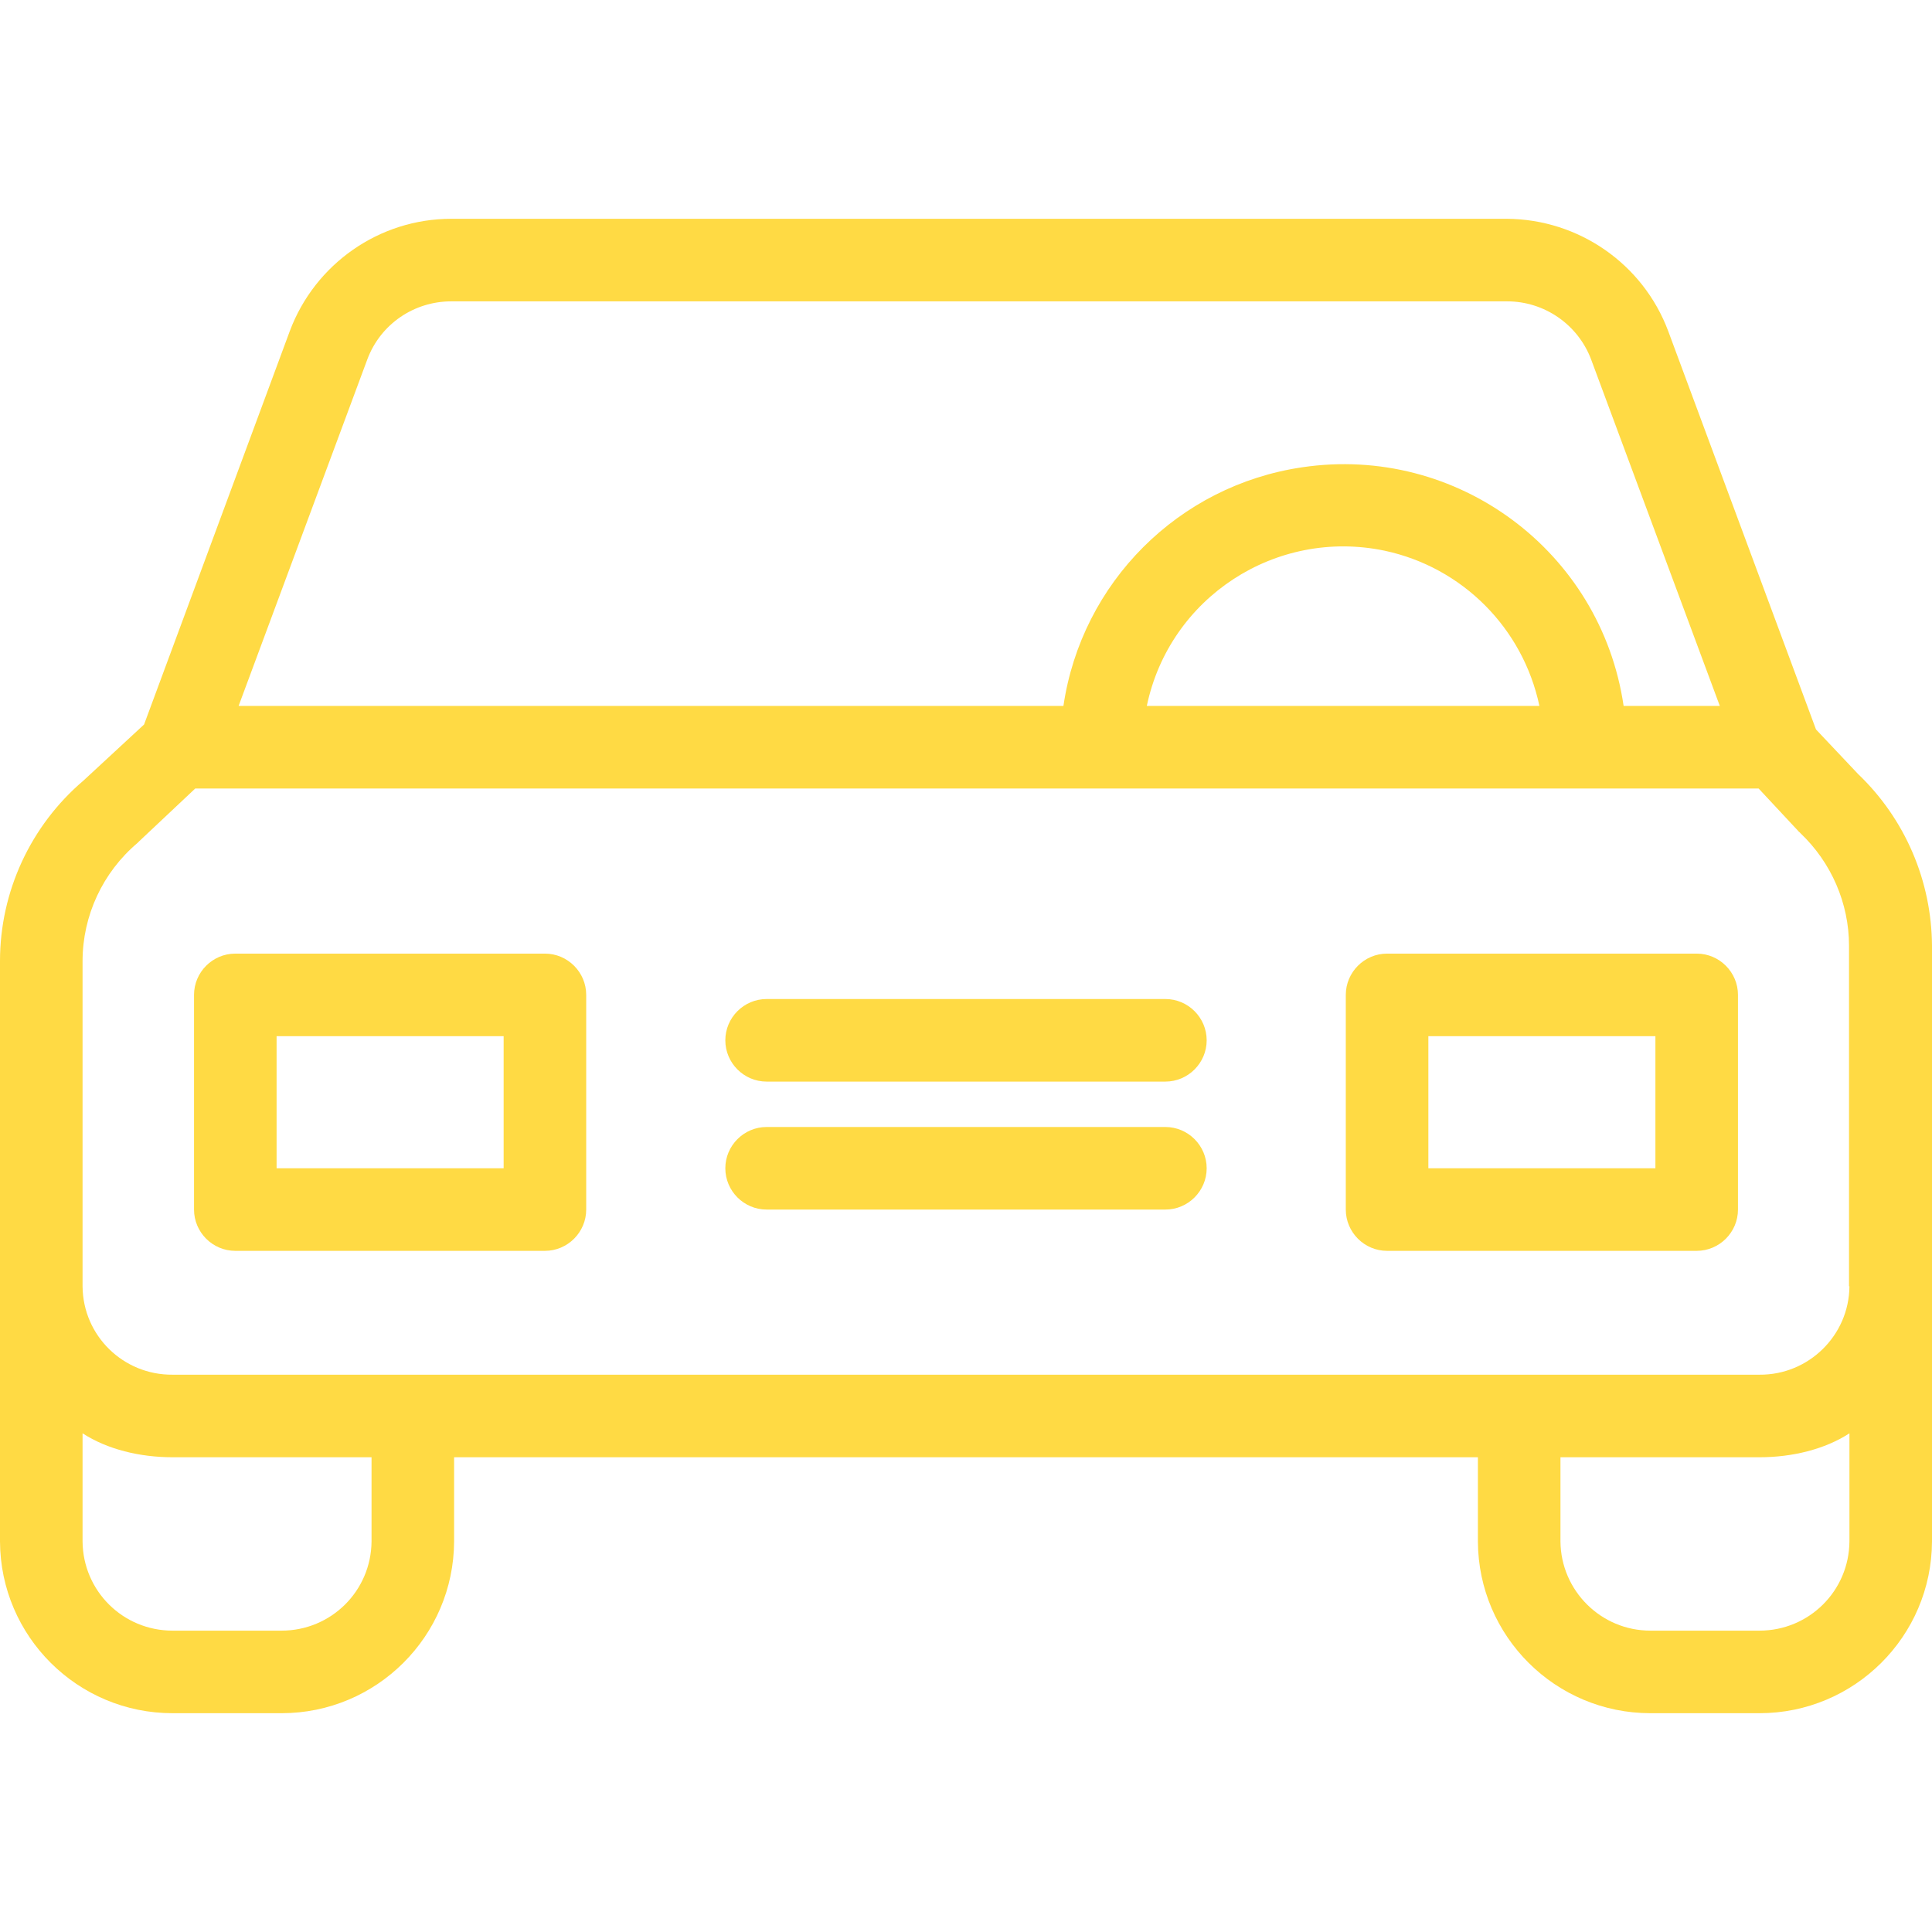
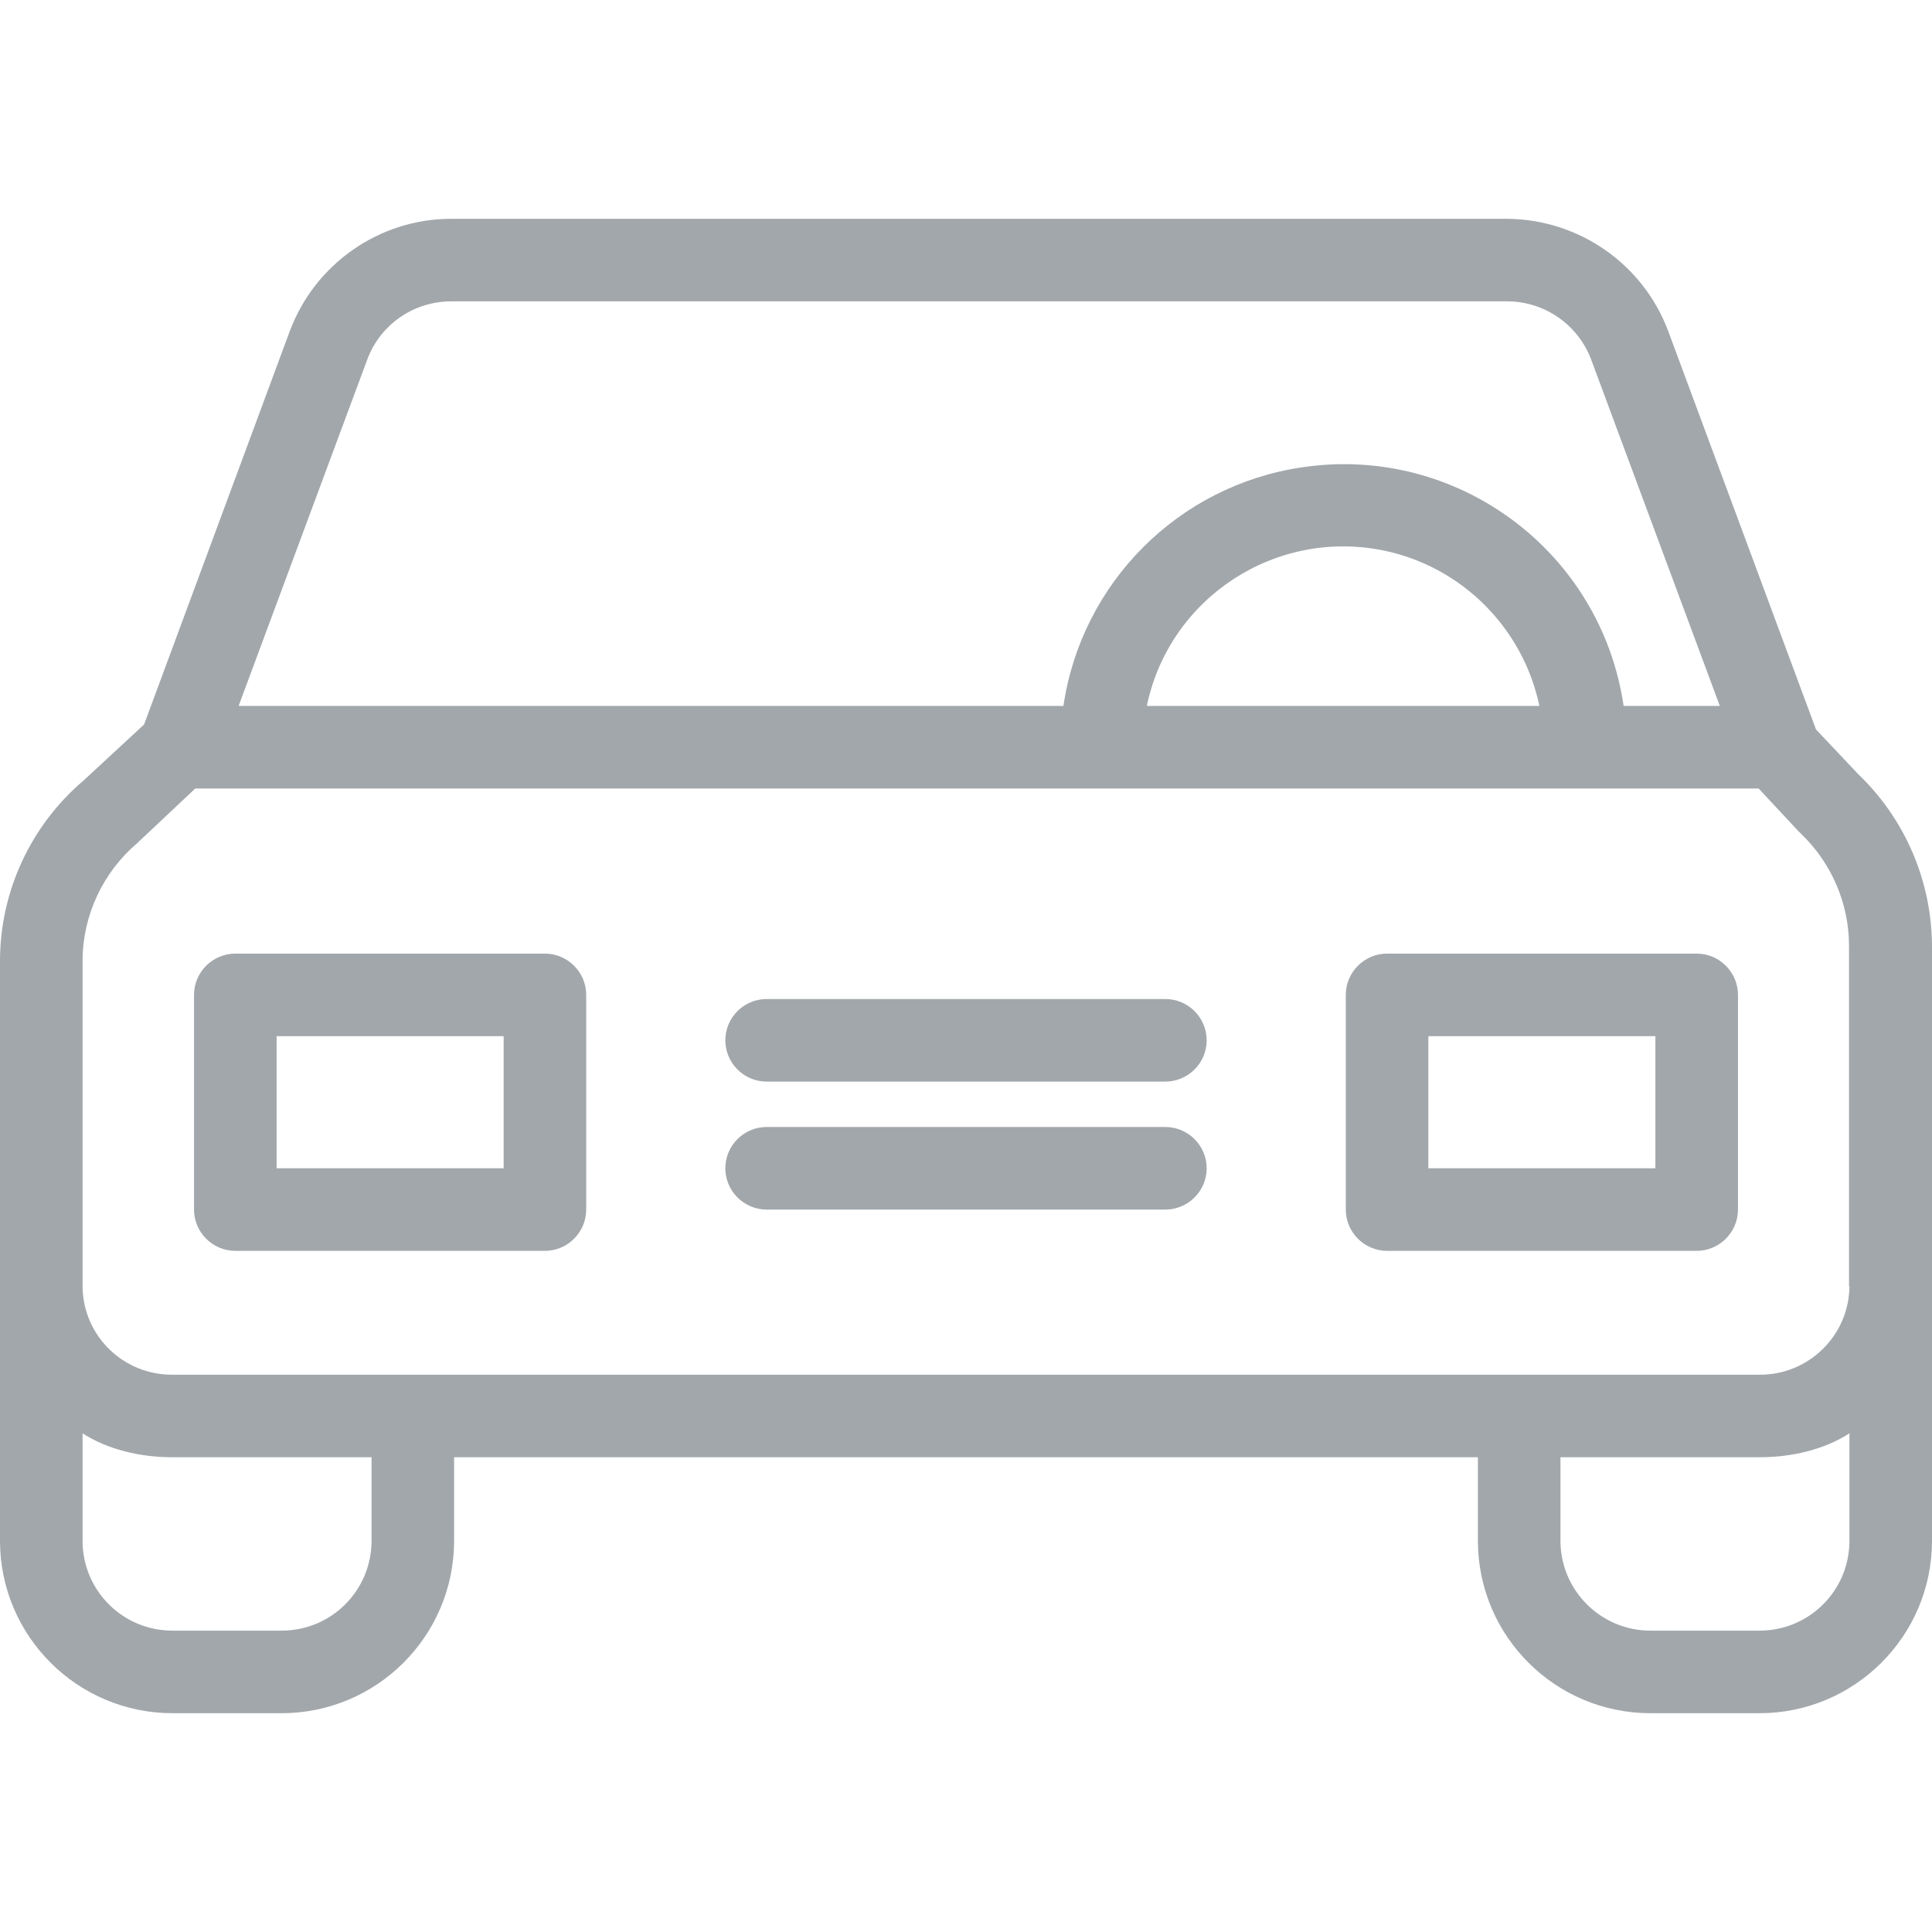
<svg xmlns="http://www.w3.org/2000/svg" version="1.1" id="Capa_1" x="0px" y="0px" viewBox="0 0 468 468" style="enable-background:new 0 0 468 468;" xml:space="preserve" width="512px" height="512px">
  <g>
    <g>
-       <path d="M450.1,187.5l-10.2-10.8l-35.8-96.5C398,63.9,382.4,53.1,365,53H109.3c-17.4,0-33,10.9-39.1,27.2l-35.3,95.3l-14.7,13.6    C7.4,200,0,216,0,232.8v140.6c0.1,23,18.8,41.6,41.8,41.6h26.4c23,0,41.7-18.6,41.8-41.6V353h248v20.4c0.1,23,18.8,41.6,41.8,41.6    h26.4c23,0,41.7-18.6,41.8-41.6V229.1C467.9,213.4,461.5,198.4,450.1,187.5z M89,87c3.2-8.5,11.3-14,20.3-14h255.8    c9,0,17.1,5.6,20.3,14l31.2,84h-23.3c-5.5-37.5-40.4-63.4-77.9-57.8c-29.9,4.4-53.4,27.9-57.8,57.8H57.8L89,87z M372.9,171h-95.1    c5.5-26.3,31.3-43.1,57.6-37.6C354.2,137.4,368.9,152.1,372.9,171z M90,373.4c-0.1,12-9.8,21.6-21.8,21.6H41.8    c-12,0-21.7-9.6-21.8-21.6v-26.2c6,3.9,13.9,5.8,21.8,5.8H90V373.4z M448,373.4c-0.1,12-9.8,21.6-21.8,21.6h-26.4    c-12,0-21.7-9.7-21.8-21.6V353h48.2c7.9,0,15.8-1.9,21.8-5.8V373.4z M426.2,333H41.8c-11.9,0.1-21.7-9.4-21.8-21.4v-78.8    c0-11,4.9-21.5,13.3-28.6c0.1-0.1,0.3-0.3,0.4-0.4L47.3,191H426l9.6,10.3c0.1,0.2,0.4,0.3,0.5,0.5c7.5,7.1,11.8,17,11.8,27.3v82.5    h0.1C447.9,323.5,438.1,333.1,426.2,333z" fill="#FFDA44" />
+       <path d="M450.1,187.5l-10.2-10.8l-35.8-96.5C398,63.9,382.4,53.1,365,53H109.3c-17.4,0-33,10.9-39.1,27.2l-35.3,95.3l-14.7,13.6    C7.4,200,0,216,0,232.8v140.6c0.1,23,18.8,41.6,41.8,41.6h26.4c23,0,41.7-18.6,41.8-41.6V353h248v20.4c0.1,23,18.8,41.6,41.8,41.6    h26.4c23,0,41.7-18.6,41.8-41.6V229.1C467.9,213.4,461.5,198.4,450.1,187.5z M89,87c3.2-8.5,11.3-14,20.3-14h255.8    c9,0,17.1,5.6,20.3,14l31.2,84h-23.3c-5.5-37.5-40.4-63.4-77.9-57.8c-29.9,4.4-53.4,27.9-57.8,57.8H57.8L89,87z M372.9,171h-95.1    c5.5-26.3,31.3-43.1,57.6-37.6C354.2,137.4,368.9,152.1,372.9,171z M90,373.4c-0.1,12-9.8,21.6-21.8,21.6H41.8    c-12,0-21.7-9.6-21.8-21.6v-26.2c6,3.9,13.9,5.8,21.8,5.8H90V373.4z M448,373.4c-0.1,12-9.8,21.6-21.8,21.6h-26.4    c-12,0-21.7-9.7-21.8-21.6V353h48.2c7.9,0,15.8-1.9,21.8-5.8V373.4z M426.2,333H41.8c-11.9,0.1-21.7-9.4-21.8-21.4v-78.8    c0-11,4.9-21.5,13.3-28.6c0.1-0.1,0.3-0.3,0.4-0.4L47.3,191H426l9.6,10.3c0.1,0.2,0.4,0.3,0.5,0.5c7.5,7.1,11.8,17,11.8,27.3v82.5    h0.1C447.9,323.5,438.1,333.1,426.2,333z" fill="#a2a7ab" />
    </g>
  </g>
  <g>
    <g>
-       <path d="M132,231H57c-5.5,0-10,4.5-10,10v52c0,5.5,4.5,10,10,10h75c5.5,0,10-4.5,10-10v-52C142,235.5,137.5,231,132,231z M122,283    H67v-32h55V283z" fill="#FFDA44" />
+       <path d="M132,231H57c-5.5,0-10,4.5-10,10v52c0,5.5,4.5,10,10,10h75c5.5,0,10-4.5,10-10v-52C142,235.5,137.5,231,132,231z M122,283    H67v-32h55V283z" fill="#a2a7ab" />
    </g>
  </g>
  <g>
    <g>
-       <path d="M411,231h-75c-5.5,0-10,4.5-10,10v52c0,5.5,4.5,10,10,10h75c5.5,0,10-4.5,10-10v-52C421,235.5,416.5,231,411,231z     M401,283h-55v-32h55V283z" fill="#FFDA44" />
+       <path d="M411,231h-75c-5.5,0-10,4.5-10,10v52c0,5.5,4.5,10,10,10h75c5.5,0,10-4.5,10-10v-52C421,235.5,416.5,231,411,231z     M401,283h-55v-32h55V283z" fill="#a2a7ab" />
    </g>
  </g>
  <g>
    <g>
-       <path d="M282.3,273h-96.6c-5.5,0-10,4.5-10,10s4.5,10,10,10h96.6c5.5,0,10-4.5,10-10S287.8,273,282.3,273z" fill="#FFDA44" />
+       <path d="M282.3,273h-96.6c-5.5,0-10,4.5-10,10s4.5,10,10,10h96.6c5.5,0,10-4.5,10-10S287.8,273,282.3,273z" fill="#a2a7ab" />
    </g>
  </g>
  <g>
    <g>
-       <path d="M282.3,242h-96.6c-5.5,0-10,4.5-10,10s4.5,10,10,10h96.6c5.5,0,10-4.5,10-10S287.8,242,282.3,242z" fill="#FFDA44" />
+       <path d="M282.3,242h-96.6c-5.5,0-10,4.5-10,10s4.5,10,10,10h96.6c5.5,0,10-4.5,10-10S287.8,242,282.3,242z" fill="#a2a7ab" />
    </g>
  </g>
  <g>
</g>
  <g>
</g>
  <g>
</g>
  <g>
</g>
  <g>
</g>
  <g>
</g>
  <g>
</g>
  <g>
</g>
  <g>
</g>
  <g>
</g>
  <g>
</g>
  <g>
</g>
  <g>
</g>
  <g>
</g>
  <g>
</g>
</svg>
